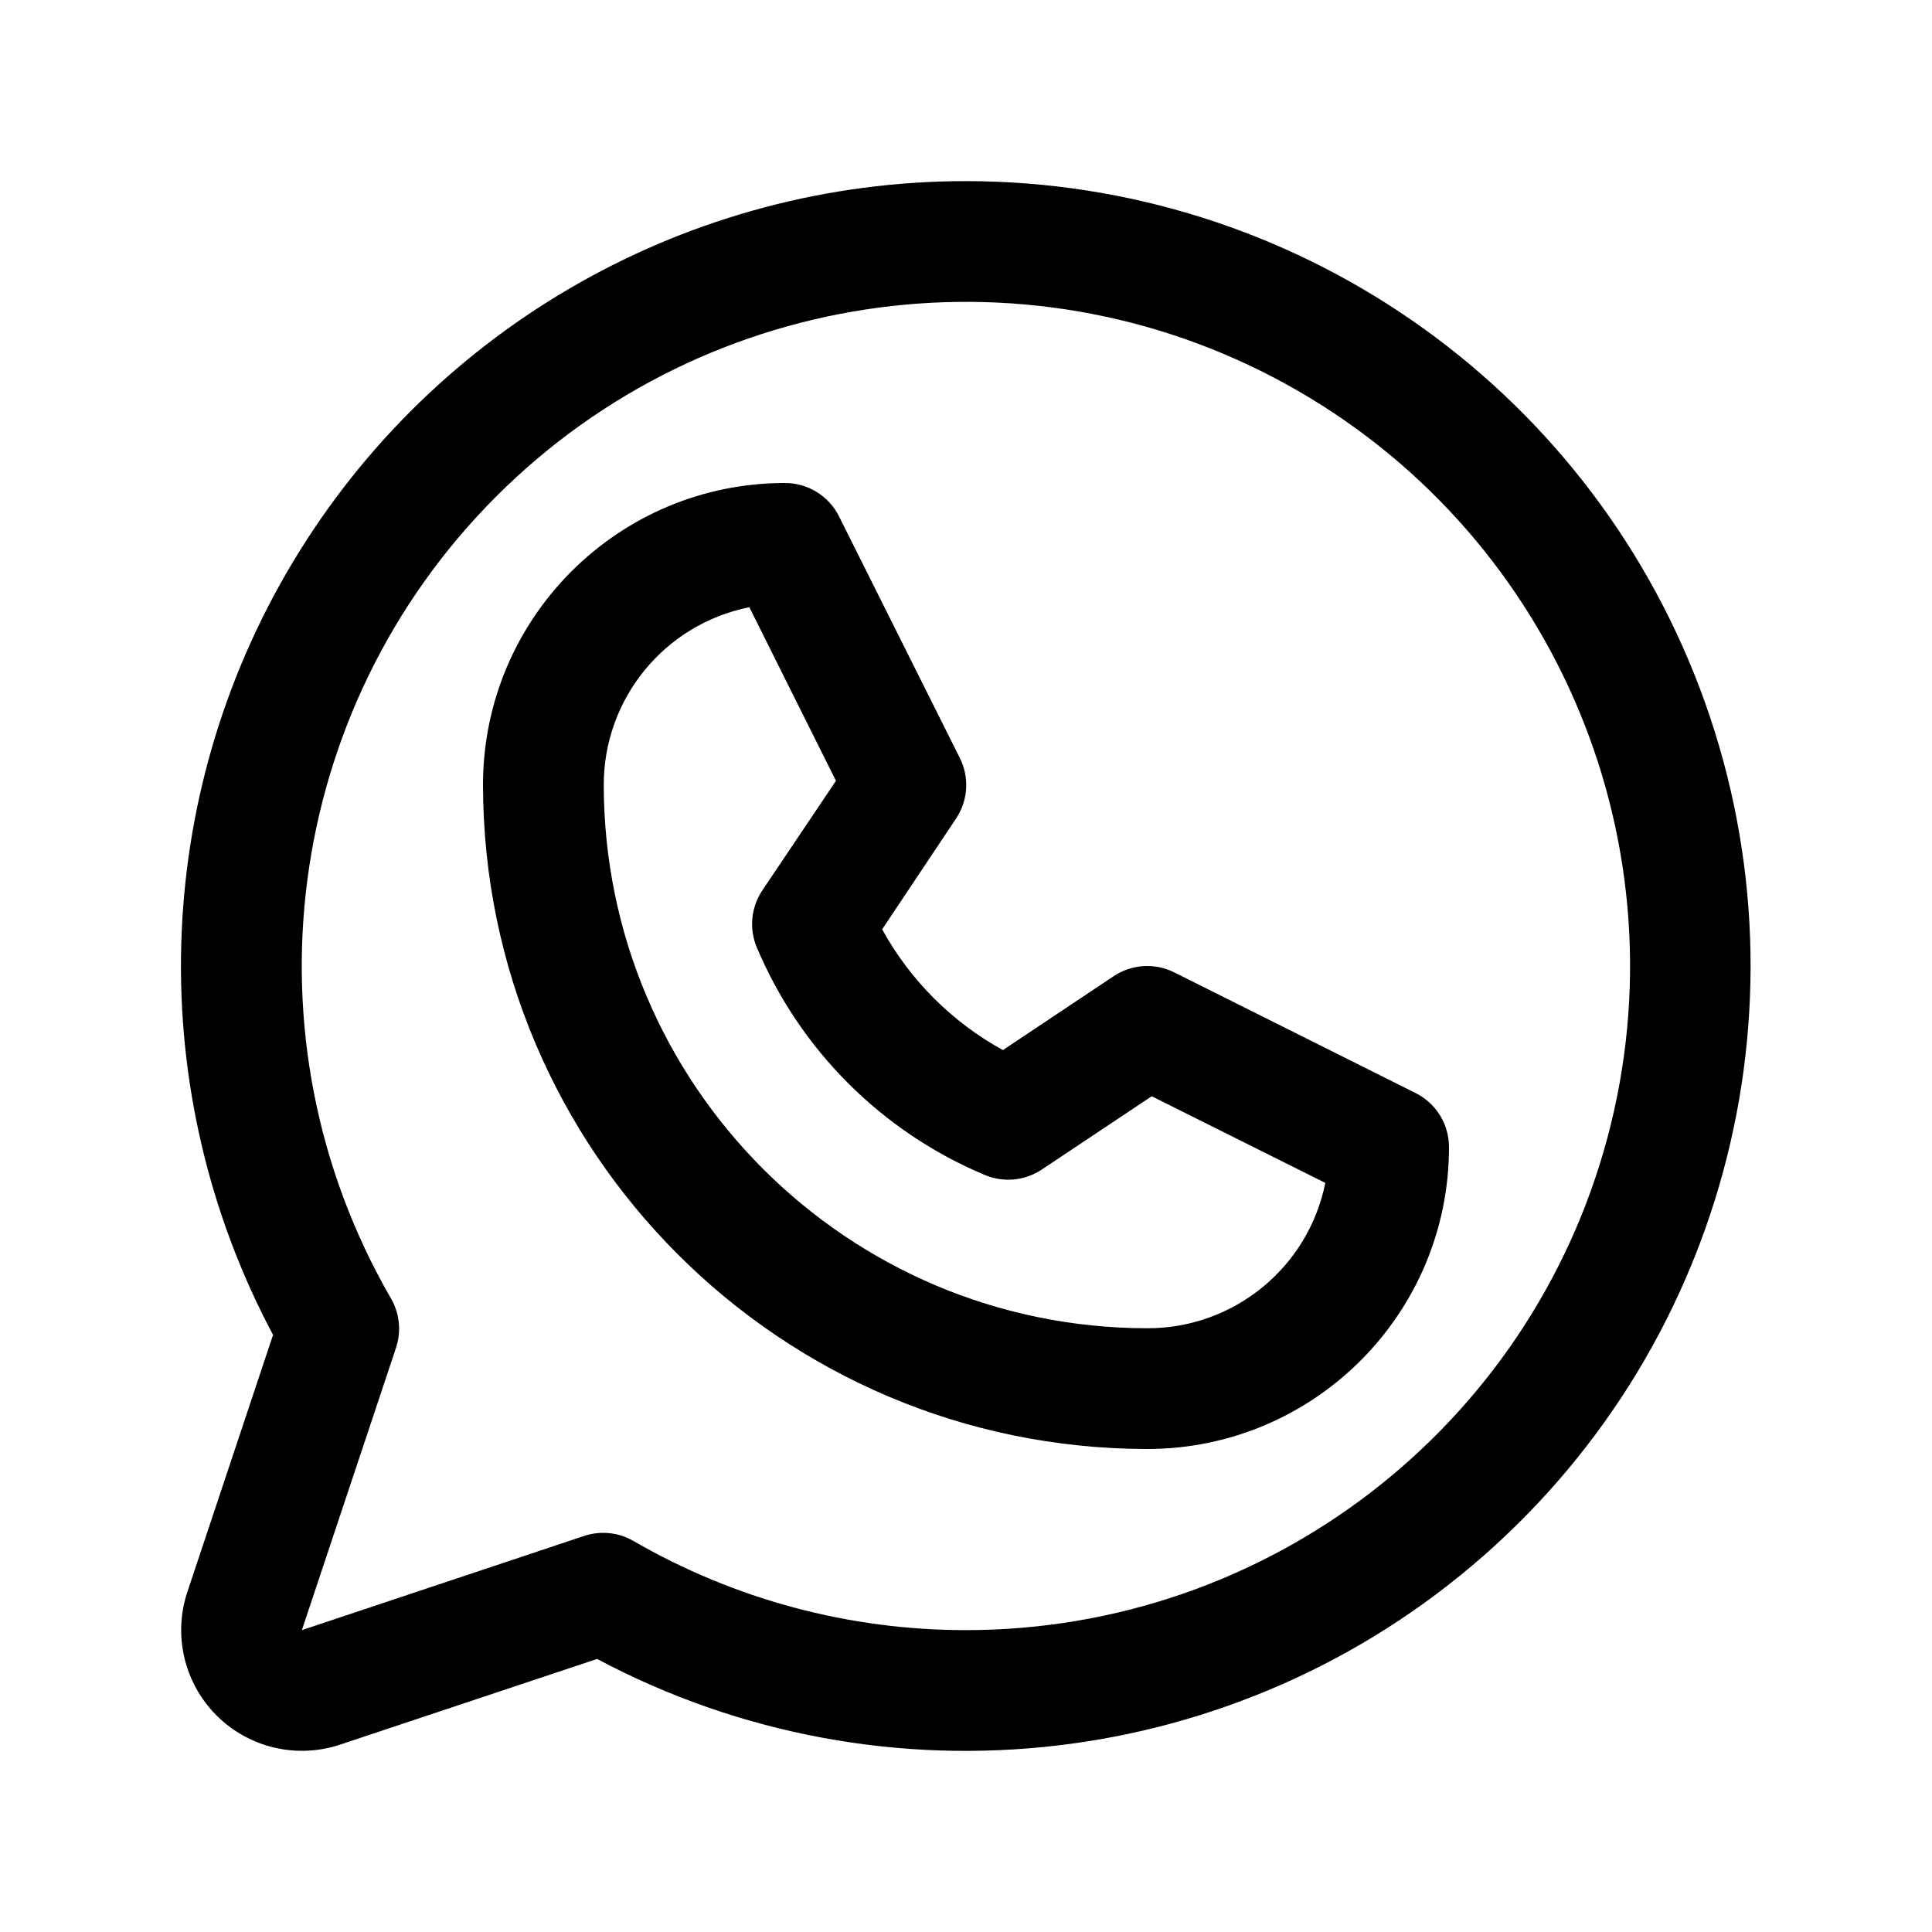
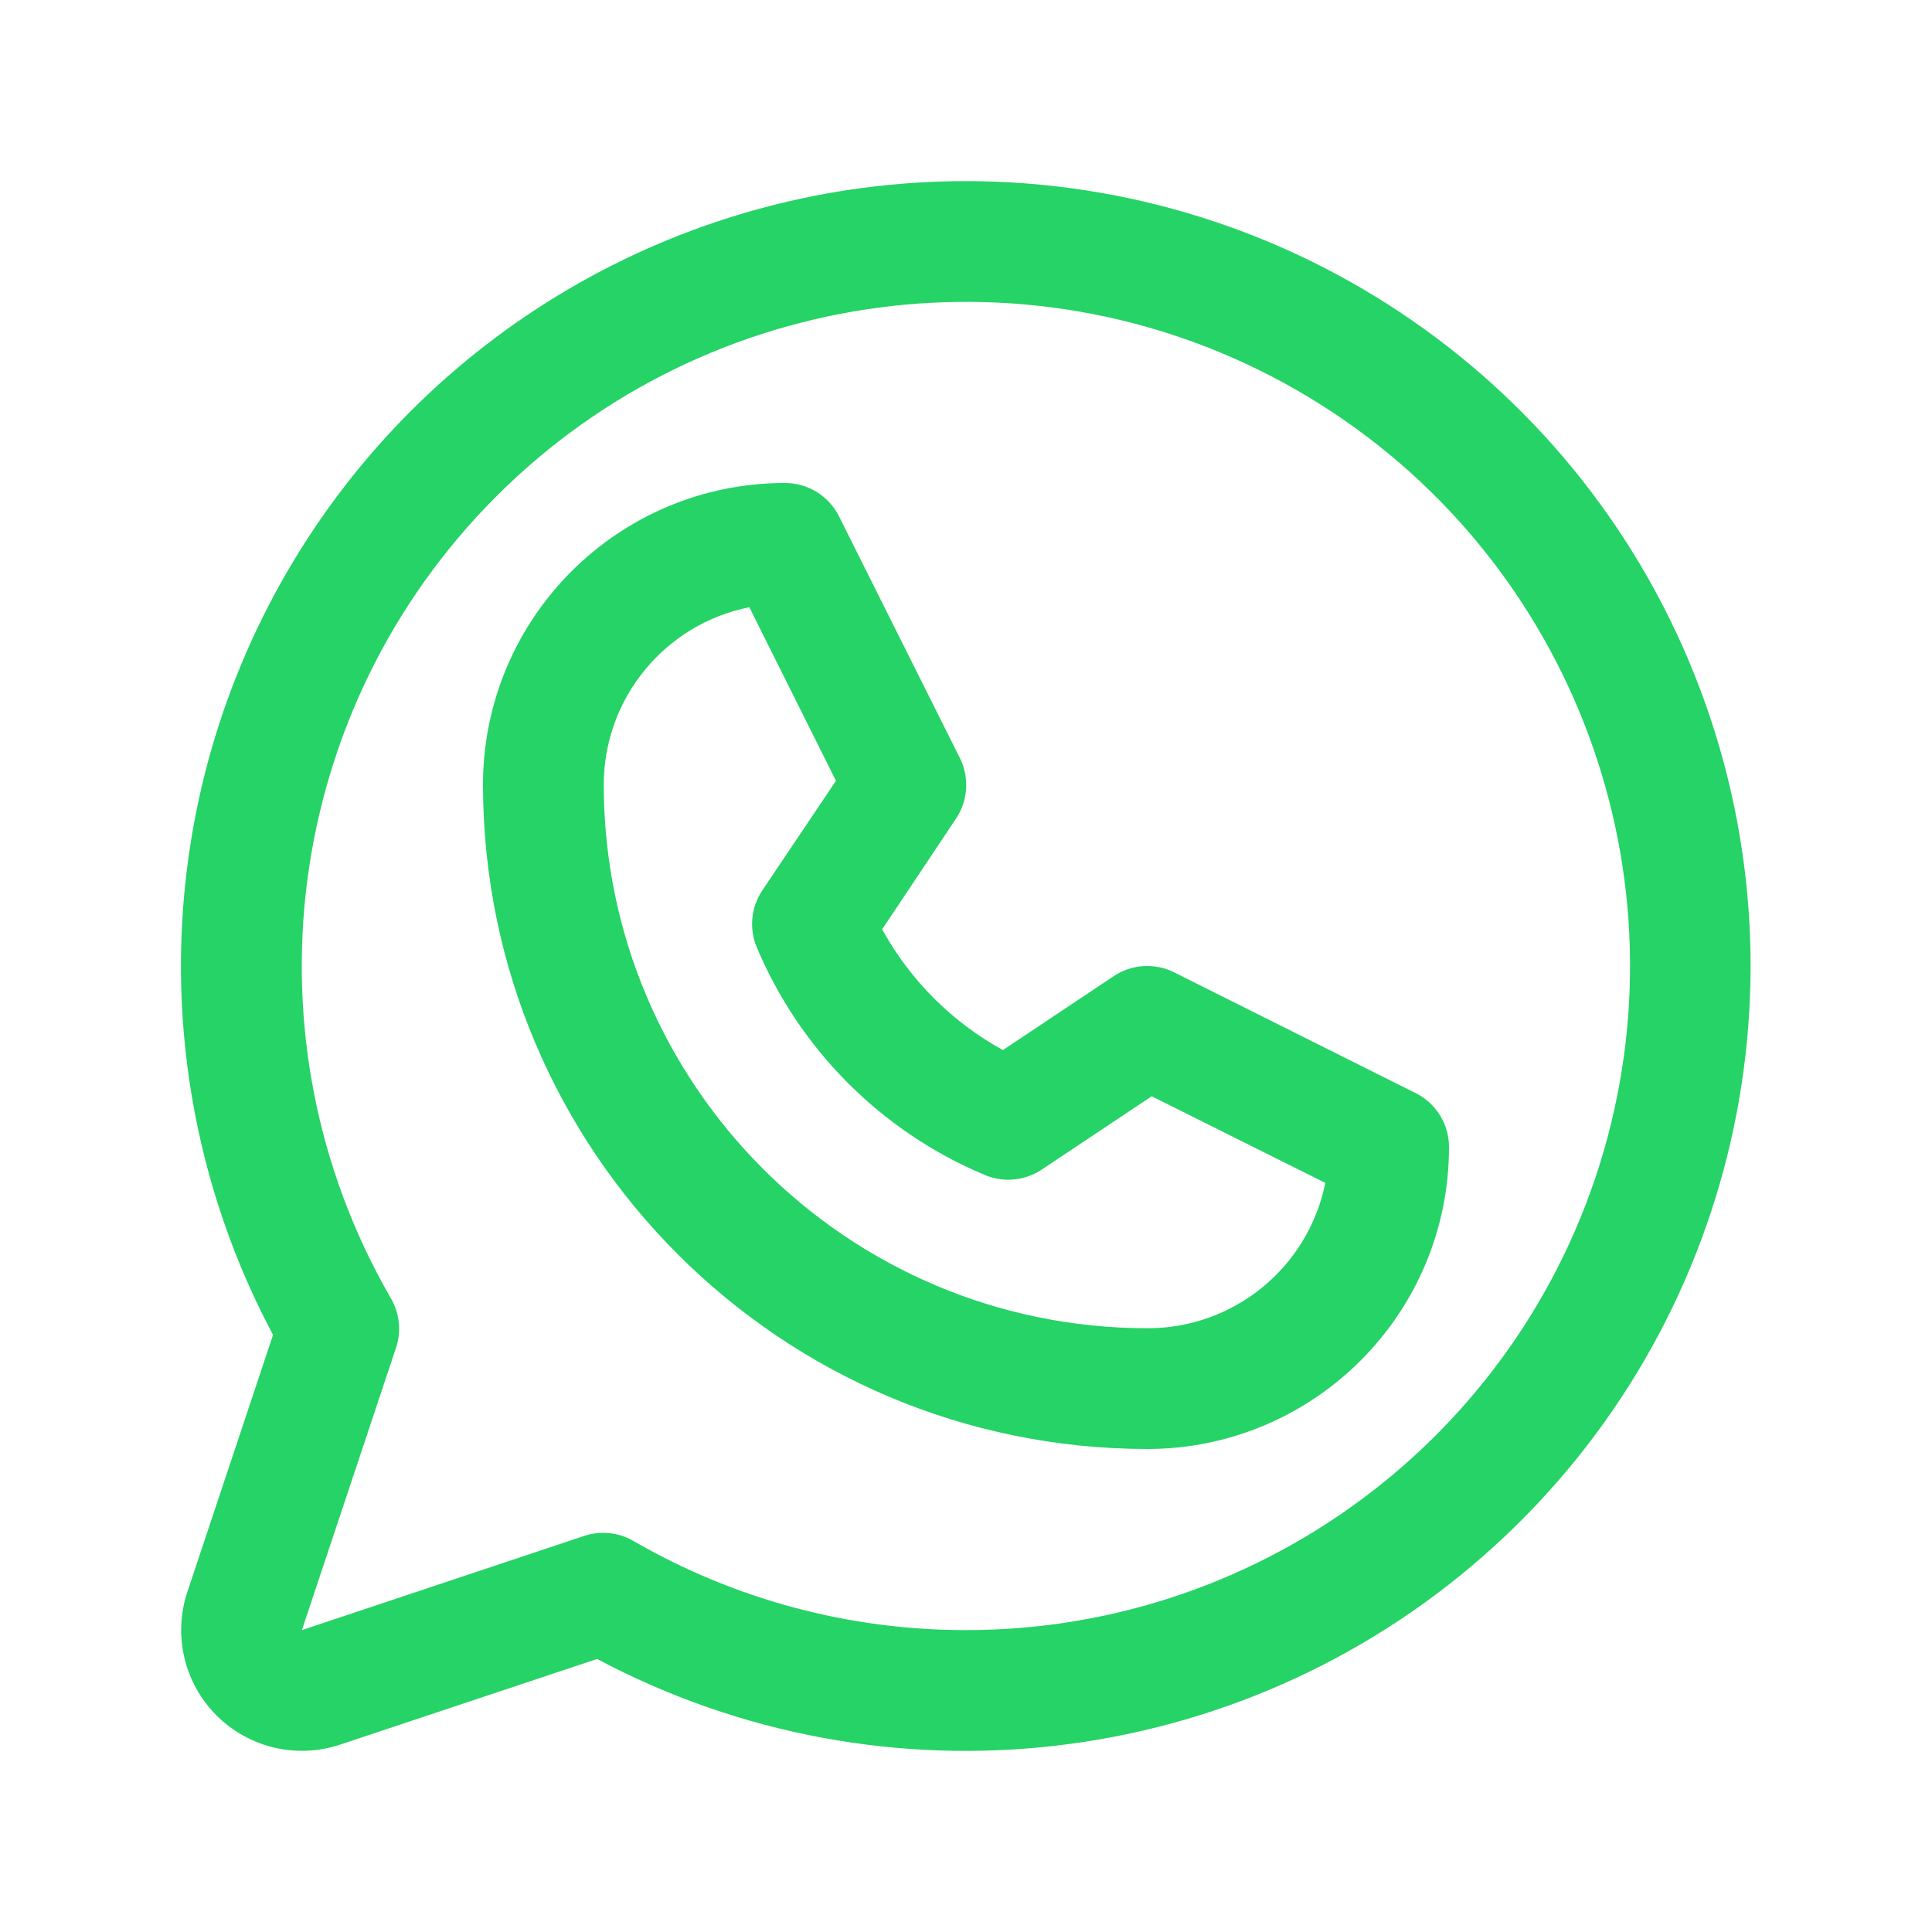
- <svg xmlns="http://www.w3.org/2000/svg" width="40" height="40" fill="#000000" viewBox="0 0 256 256">
+ <svg xmlns="http://www.w3.org/2000/svg" width="52" height="52" fill="#25d366" viewBox="0 0 256 256">
  <path d="M187.58,144.84l-32-16a8,8,0,0,0-8,.5l-14.69,9.8a40.55,40.55,0,0,1-16-16l9.8-14.69a8,8,0,0,0,.5-8l-16-32A8,8,0,0,0,104,64a40,40,0,0,0-40,40,88.1,88.1,0,0,0,88,88,40,40,0,0,0,40-40A8,8,0,0,0,187.58,144.84ZM152,176a72.08,72.08,0,0,1-72-72A24,24,0,0,1,99.29,80.46l11.48,23L101,118a8,8,0,0,0-.73,7.51,56.47,56.47,0,0,0,30.15,30.15A8,8,0,0,0,138,155l14.61-9.74,23,11.48A24,24,0,0,1,152,176ZM128,24A104,104,0,0,0,36.18,176.88L24.83,210.93a16,16,0,0,0,20.24,20.24l34.05-11.35A104,104,0,1,0,128,24Zm0,192a87.87,87.87,0,0,1-44.06-11.81,8,8,0,0,0-6.54-.67L40,216,52.47,178.6a8,8,0,0,0-.66-6.54A88,88,0,1,1,128,216Z" />
</svg>
